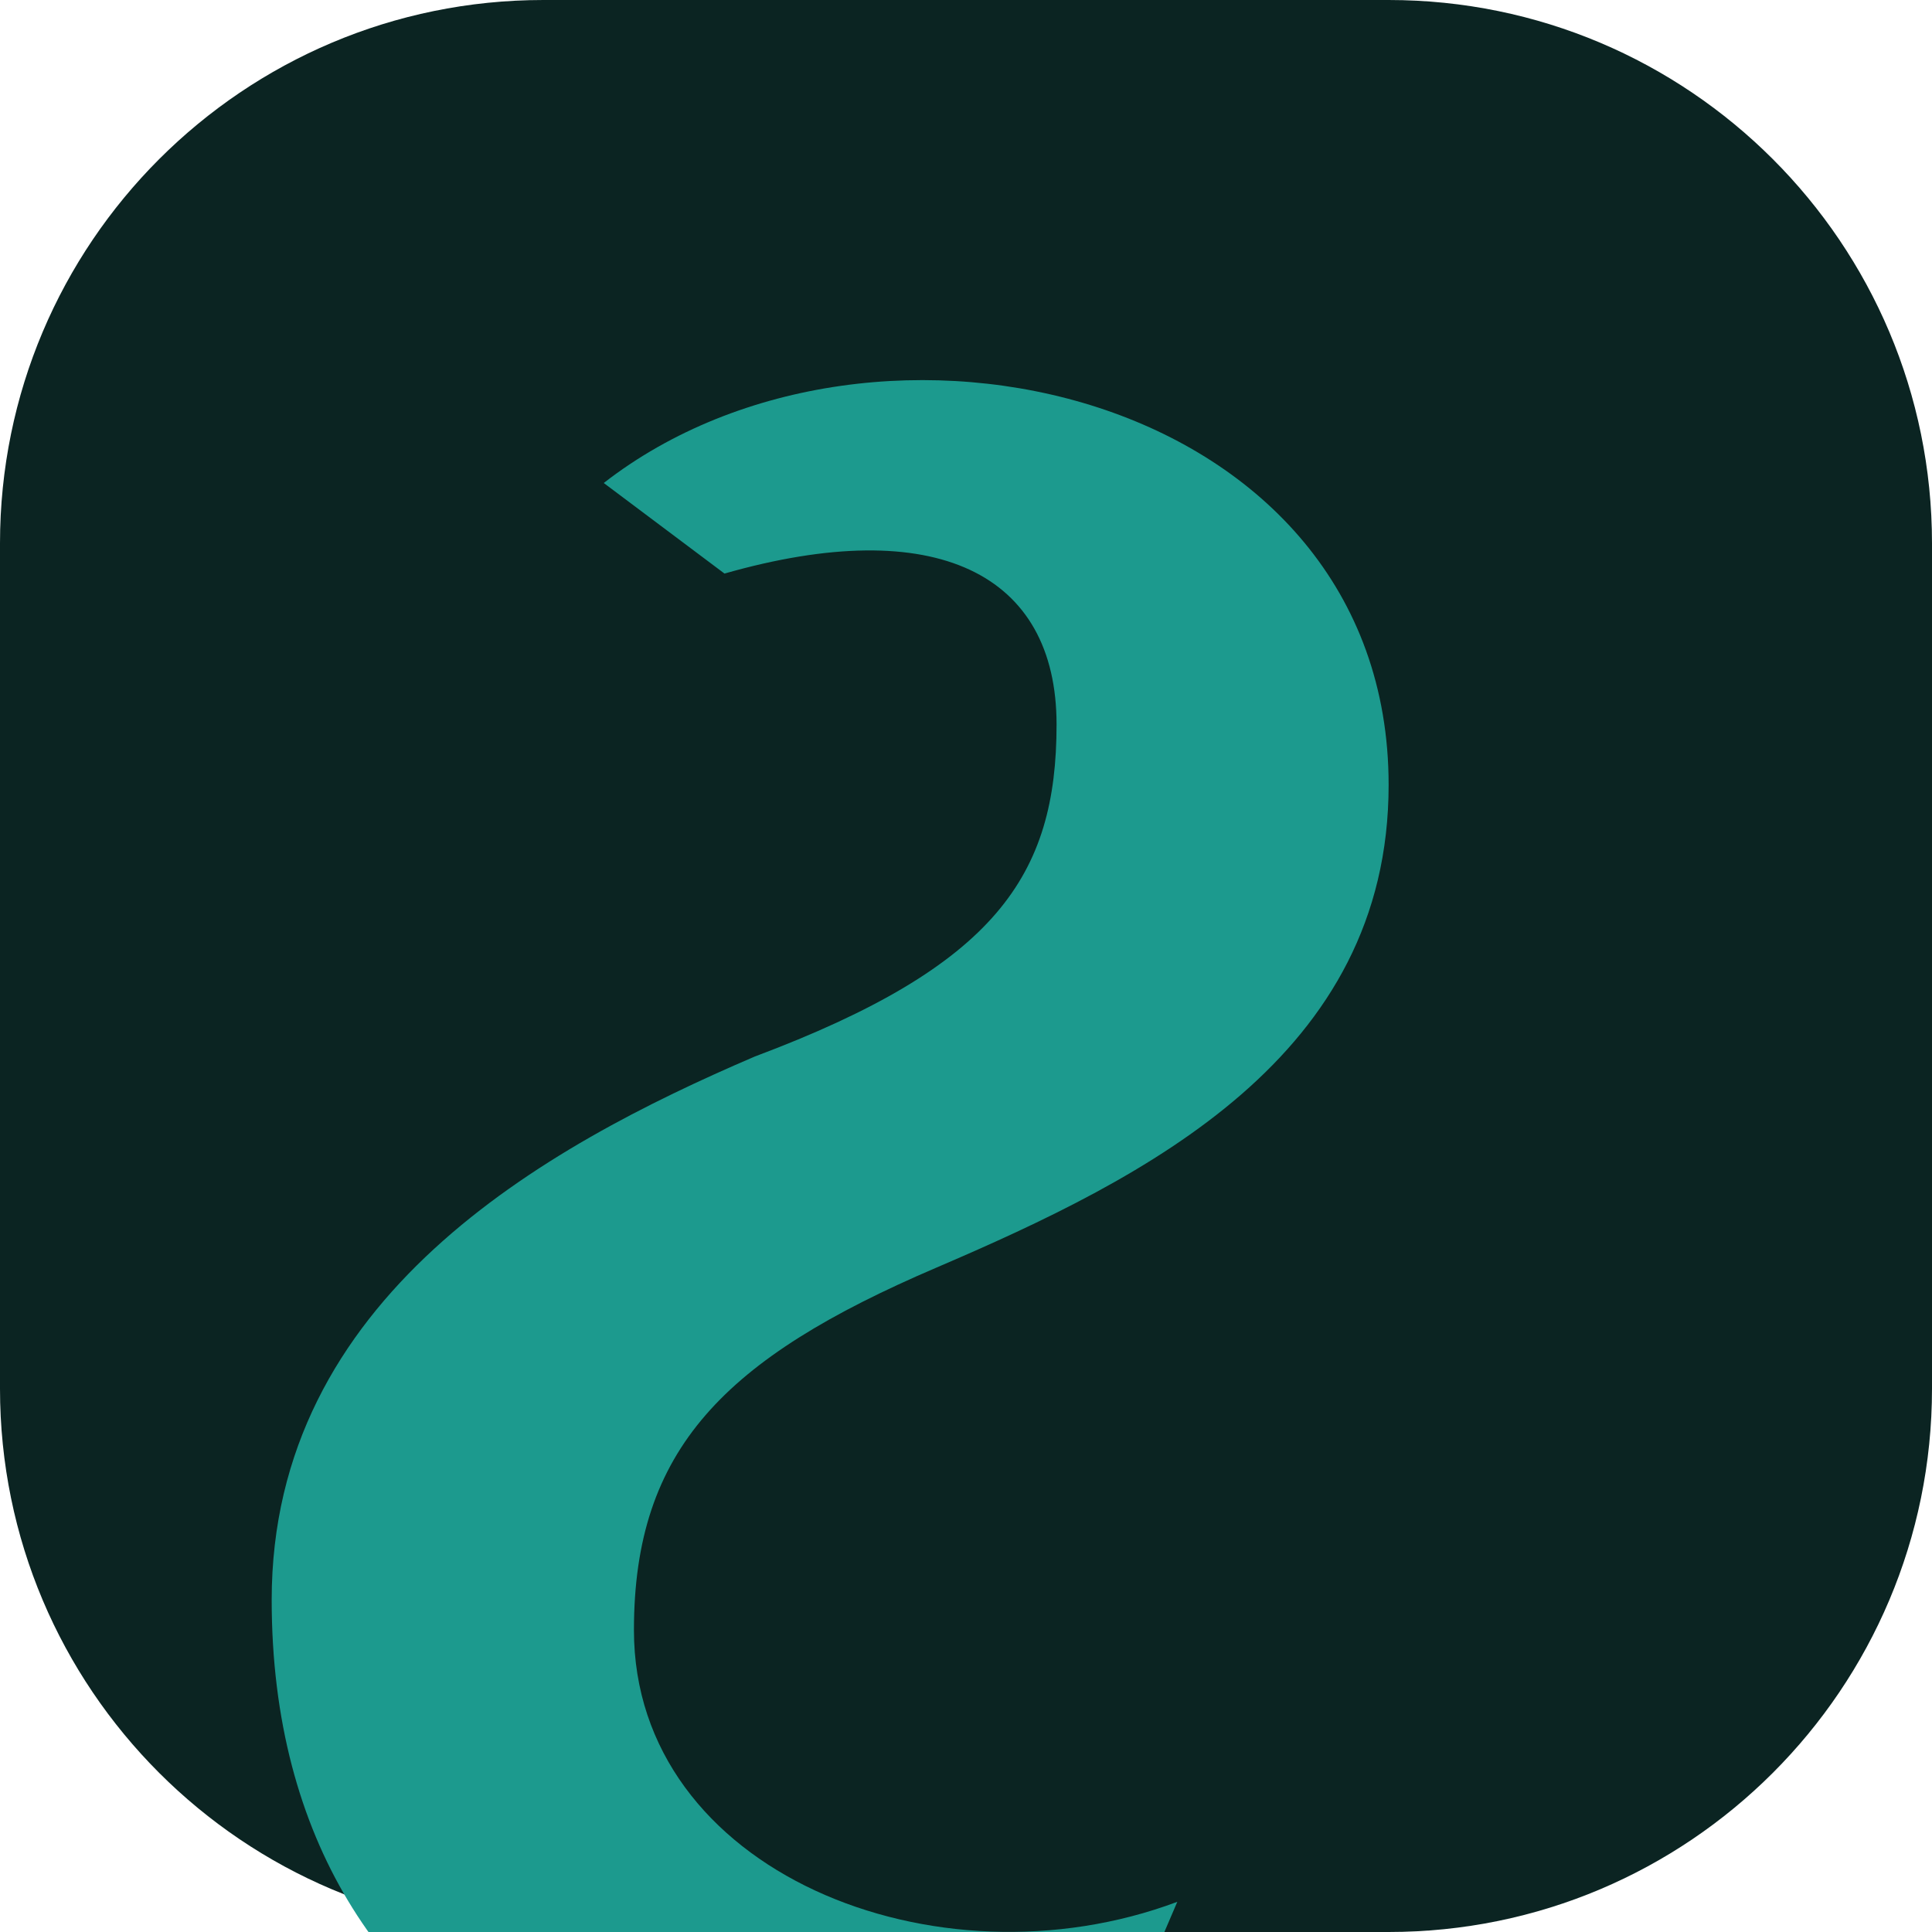
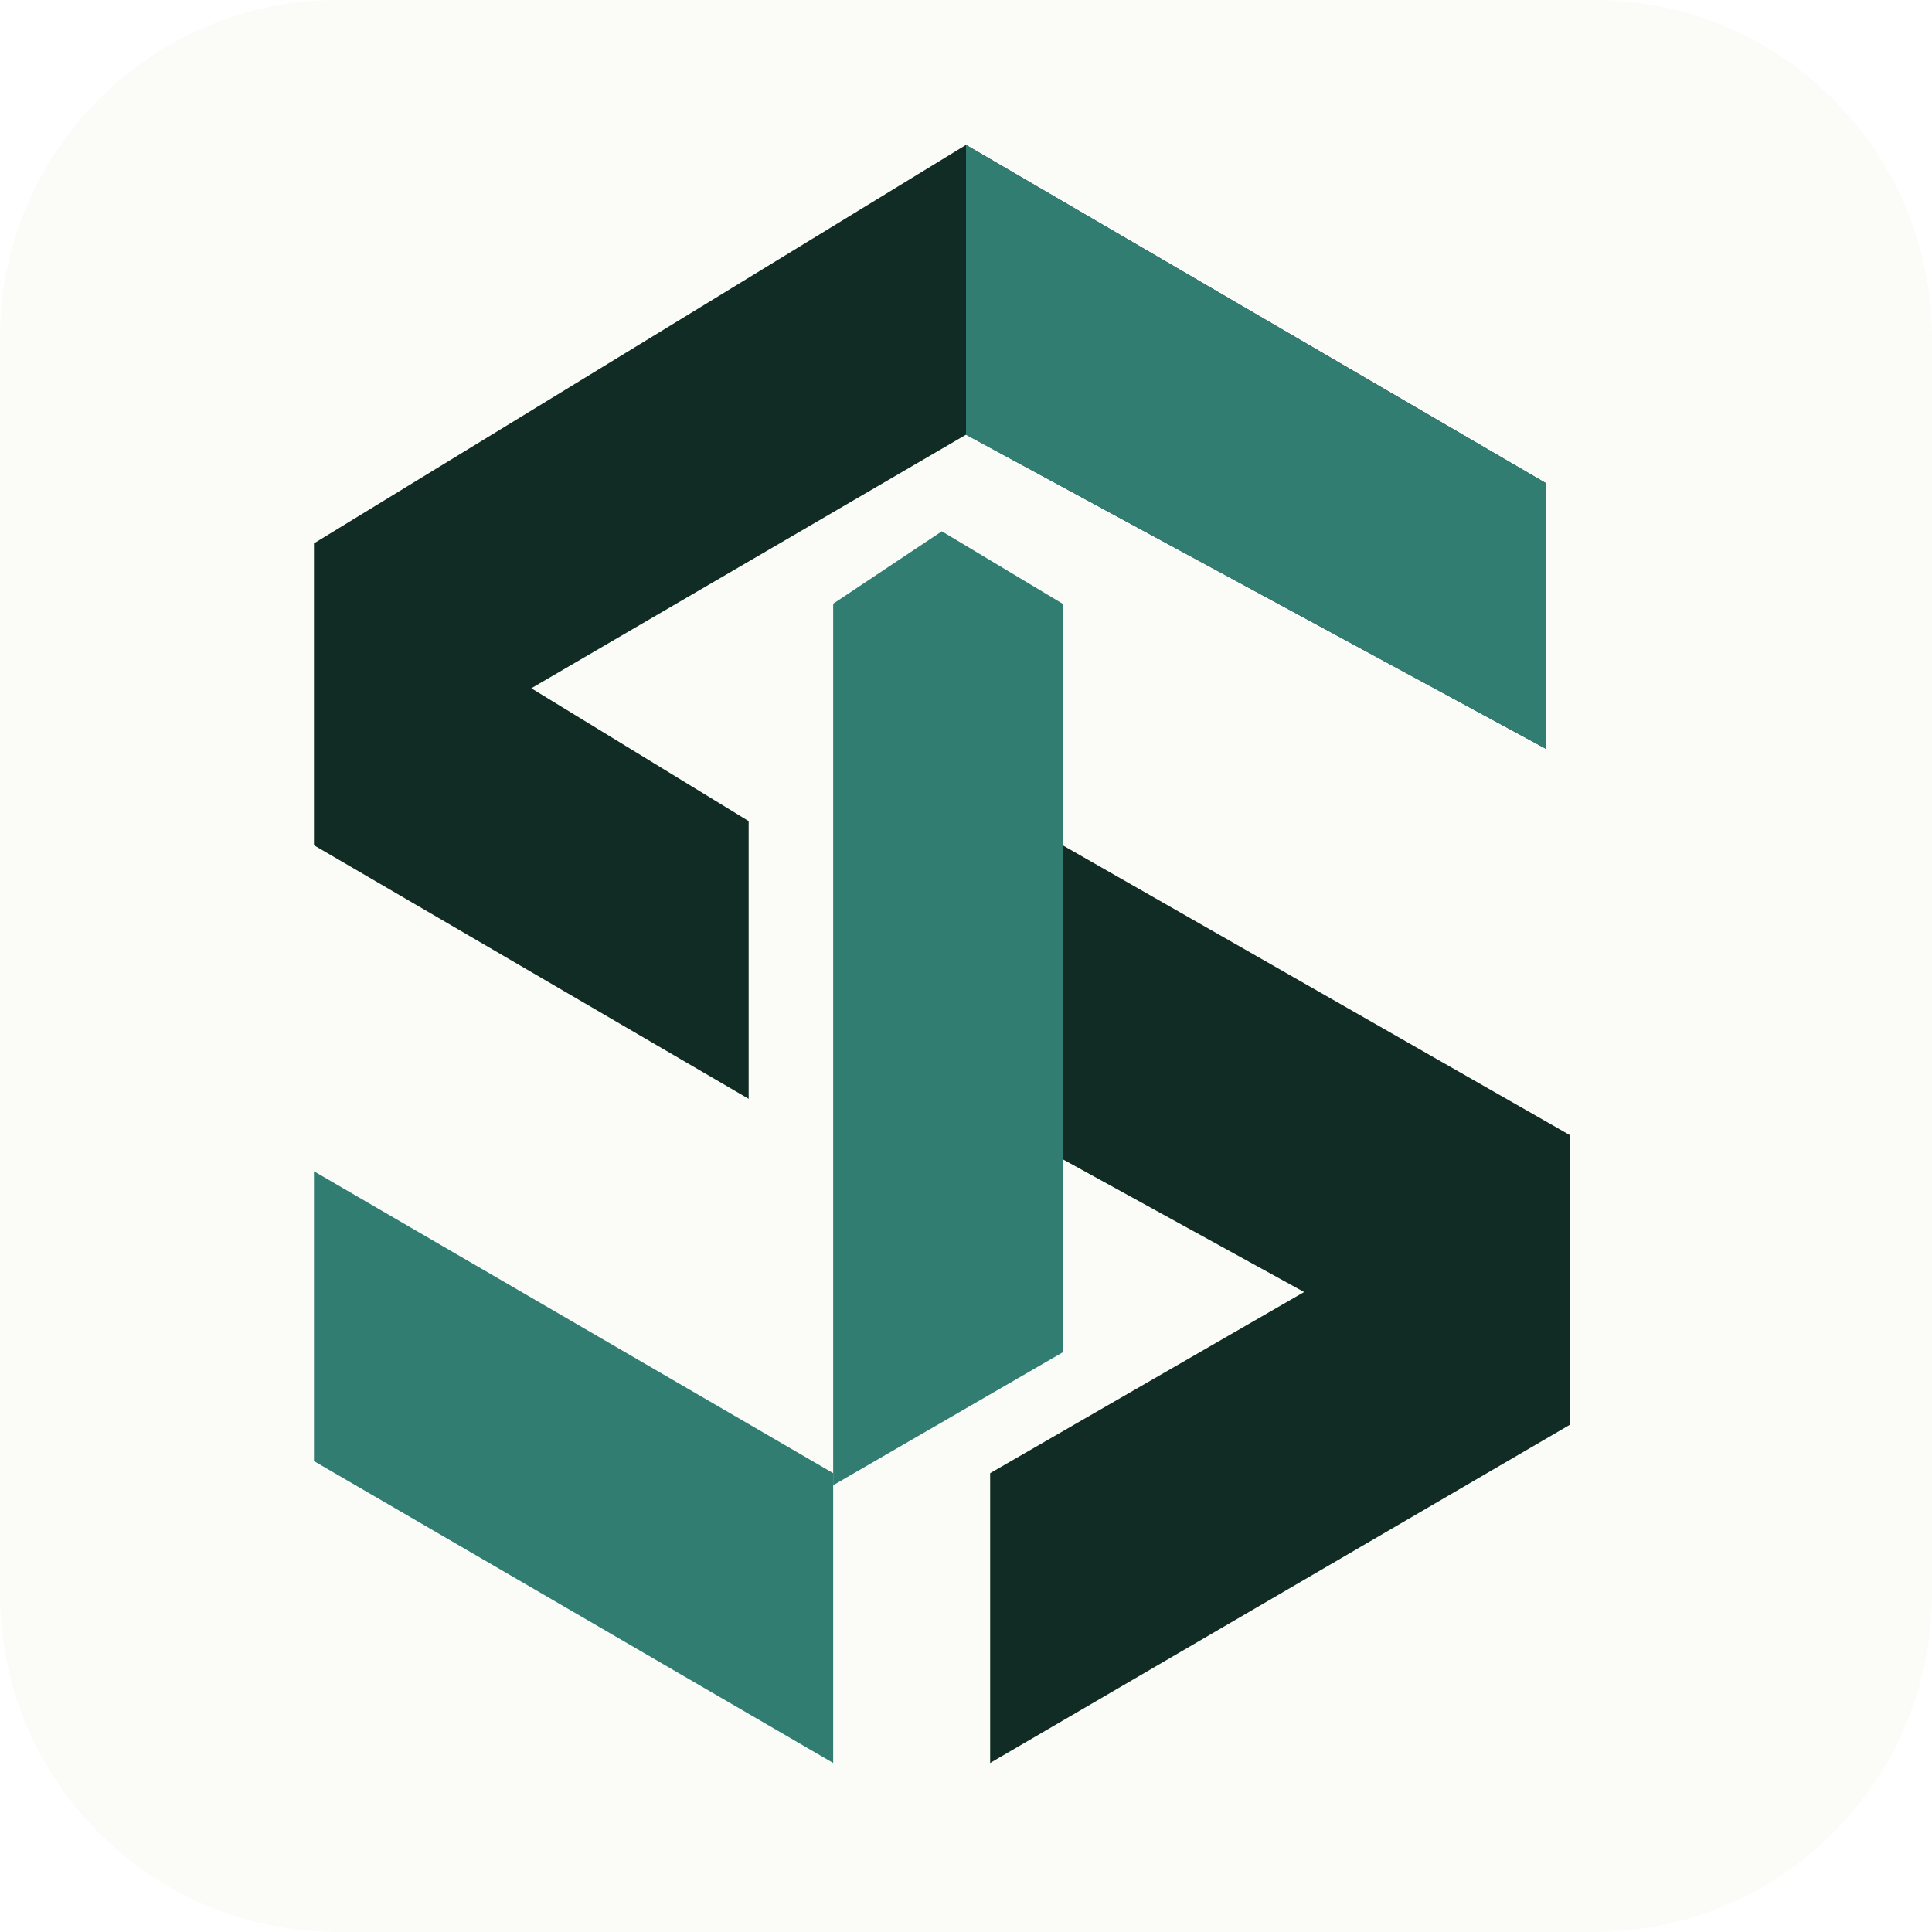
- <svg xmlns="http://www.w3.org/2000/svg" viewBox="0 0 64 64">
-   <rect width="64" height="64" rx="18" fill="#0B2422" />
-   <path d="M20 16c9-7 26-3 26 10 0 9-8 13-15 16-7 3-10 6-10 12 0 8 10 12 18 9l-3 7c-12 4-27-1-27-17 0-10 9-15 16-18 8-3 10-6 10-11 0-5-4-7-11-5l-4-3Z" fill="#1C9A8E" />
+ <svg xmlns="http://www.w3.org/2000/svg" viewBox="0 0 160 160" role="img" aria-label="Sintelium">
+   <rect width="160" height="160" rx="28" fill="#fbfcf8" />
+   <g transform="translate(20 8)">
+     <path d="M60 4 108 32V54L60 28 24 49 42 60V83L6 62V37Z" fill="#102c24" />
+     <path d="M60 4 108 32V54L60 28Z" fill="#317d72" />
+     <path d="M49 42 58 36 68 42V104L49 115Z" fill="#317d72" />
+     <path d="M68 62 110 86V110L62 138V114L88 99 68 88Z" fill="#102c24" />
+     <path d="M6 89 49 114V138L6 113Z" fill="#317d72" />
+   </g>
</svg>
